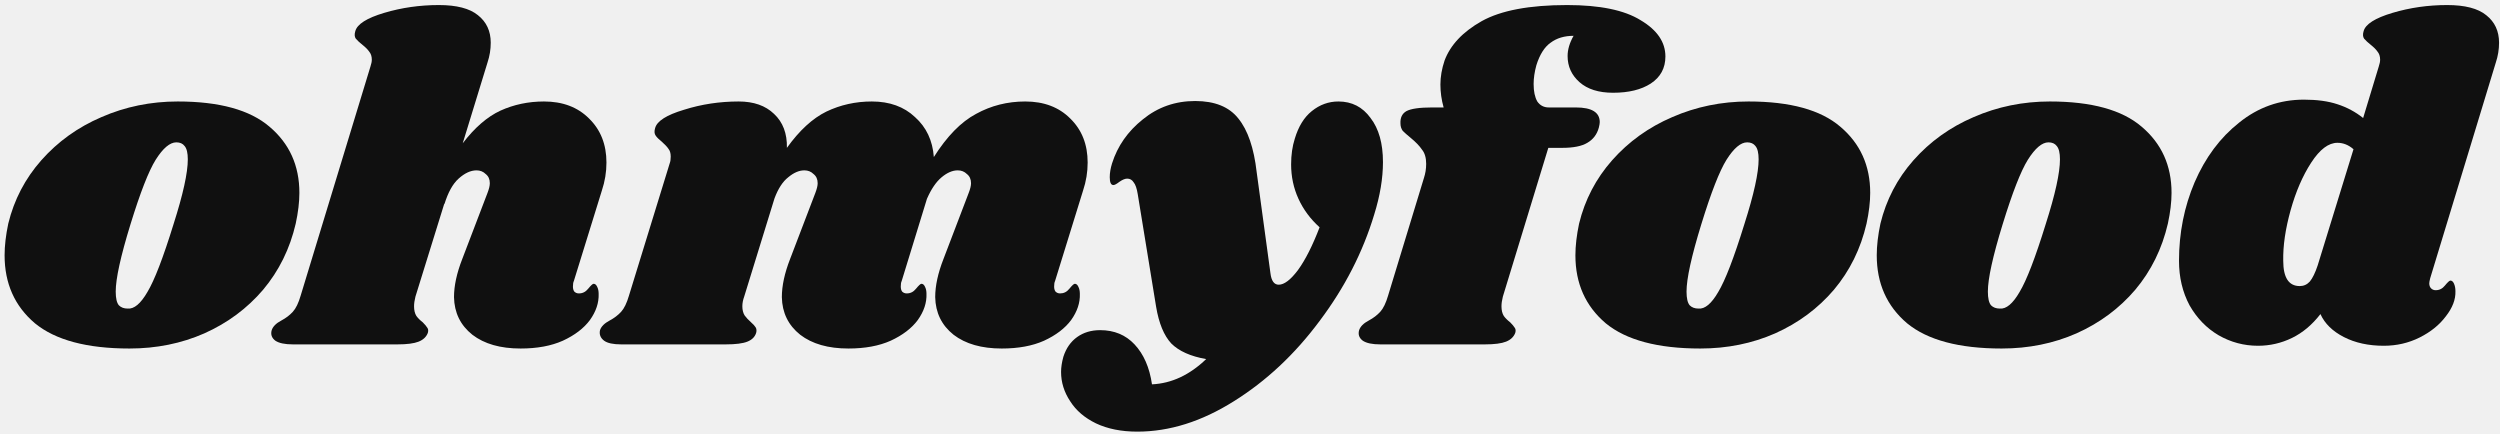
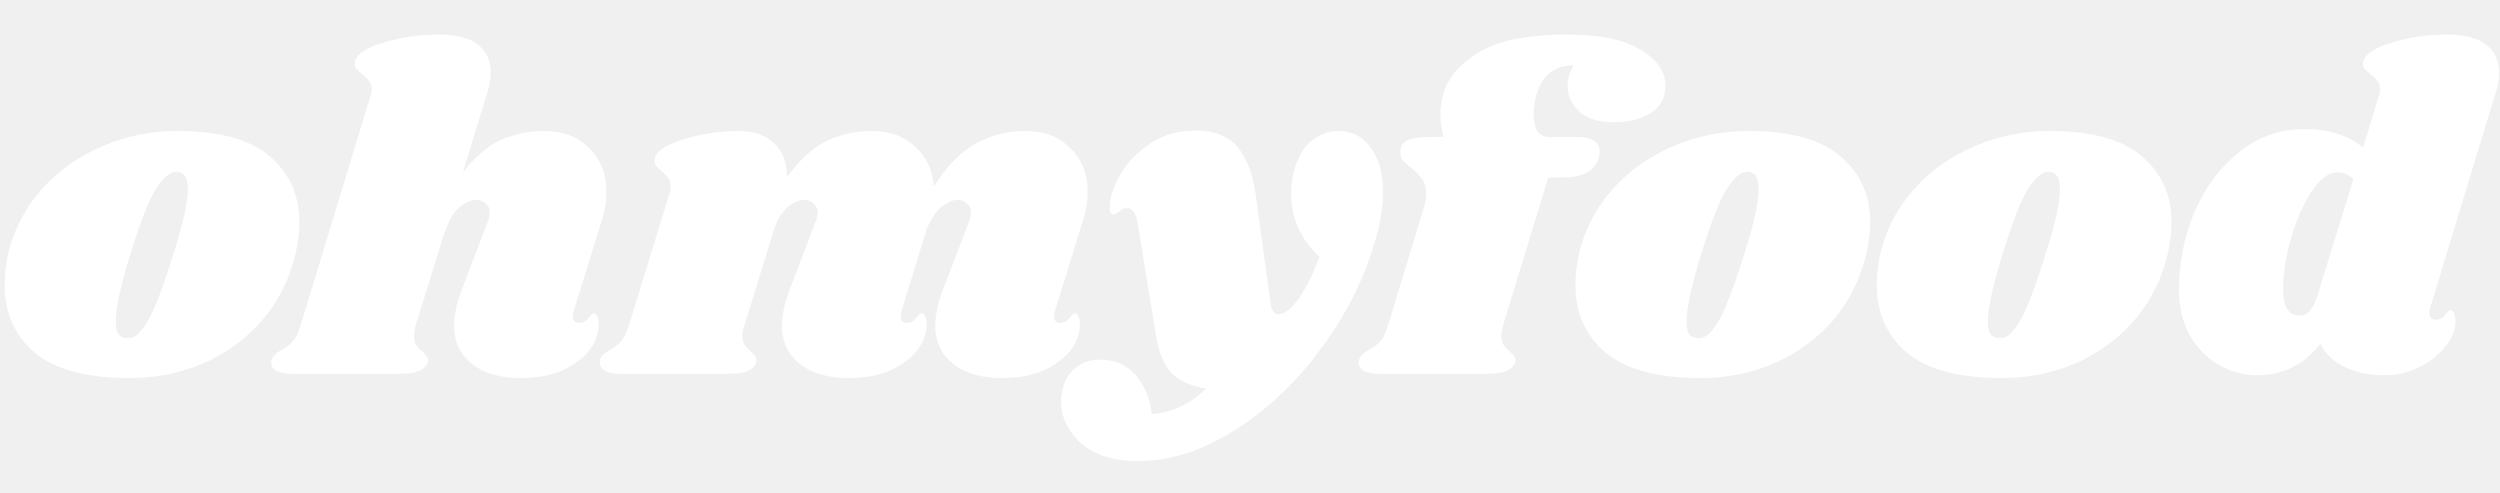
- <svg xmlns="http://www.w3.org/2000/svg" width="196" height="34" viewBox="0 0 196 34" fill="none">
-   <path d="M13.932 7.956C17.196 7.956 19.596 8.616 21.132 9.936C22.692 11.256 23.472 12.984 23.472 15.12C23.472 15.84 23.376 16.644 23.184 17.532C22.728 19.5 21.876 21.228 20.628 22.716C19.38 24.18 17.844 25.32 16.02 26.136C14.22 26.928 12.264 27.324 10.152 27.324C6.816 27.324 4.344 26.664 2.736 25.344C1.152 24 0.36 22.224 0.36 20.016C0.36 19.272 0.456 18.444 0.648 17.532C1.104 15.66 1.968 14.004 3.24 12.564C4.536 11.1 6.108 9.972 7.956 9.18C9.828 8.364 11.82 7.956 13.932 7.956ZM13.824 11.16C13.32 11.16 12.78 11.616 12.204 12.528C11.652 13.416 10.992 15.108 10.224 17.604C9.456 20.1 9.072 21.852 9.072 22.86C9.072 23.388 9.156 23.748 9.324 23.94C9.492 24.108 9.72 24.192 10.008 24.192C10.512 24.24 11.028 23.808 11.556 22.896C12.108 21.984 12.792 20.208 13.608 17.568C14.352 15.24 14.724 13.548 14.724 12.492C14.724 11.988 14.64 11.64 14.472 11.448C14.328 11.256 14.112 11.16 13.824 11.16Z" fill="#101010" />
-   <path d="M44.99 22.032C44.942 22.128 44.918 22.272 44.918 22.464C44.918 22.632 44.954 22.764 45.026 22.86C45.122 22.956 45.242 23.004 45.386 23.004C45.674 23.004 45.914 22.884 46.106 22.644C46.322 22.38 46.466 22.248 46.538 22.248C46.658 22.248 46.754 22.332 46.826 22.5C46.898 22.644 46.934 22.824 46.934 23.04C46.958 23.736 46.73 24.42 46.25 25.092C45.77 25.74 45.062 26.28 44.126 26.712C43.214 27.12 42.11 27.324 40.814 27.324C39.23 27.324 37.97 26.964 37.034 26.244C36.098 25.5 35.618 24.516 35.594 23.292C35.594 22.404 35.81 21.408 36.242 20.304L38.222 15.12C38.342 14.808 38.402 14.556 38.402 14.364C38.402 14.052 38.294 13.812 38.078 13.644C37.886 13.452 37.646 13.356 37.358 13.356C36.902 13.356 36.434 13.572 35.954 14.004C35.498 14.412 35.126 15.084 34.838 16.02V15.948L32.57 23.256C32.498 23.544 32.462 23.796 32.462 24.012C32.462 24.324 32.522 24.576 32.642 24.768C32.762 24.936 32.93 25.104 33.146 25.272C33.314 25.44 33.434 25.584 33.506 25.704C33.578 25.8 33.59 25.932 33.542 26.1C33.422 26.412 33.182 26.64 32.822 26.784C32.462 26.928 31.91 27 31.166 27H22.958C22.334 27 21.878 26.904 21.59 26.712C21.302 26.496 21.206 26.22 21.302 25.884C21.398 25.596 21.65 25.344 22.058 25.128C22.418 24.936 22.718 24.708 22.958 24.444C23.198 24.18 23.402 23.76 23.57 23.184L29.042 5.22C29.114 5.004 29.15 4.824 29.15 4.68C29.15 4.416 29.078 4.2 28.934 4.032C28.814 3.864 28.646 3.696 28.43 3.528C28.19 3.336 28.01 3.168 27.89 3.024C27.794 2.88 27.782 2.688 27.854 2.448C27.998 1.896 28.754 1.416 30.122 1.008C31.49 0.6 32.918 0.396 34.406 0.396C35.798 0.396 36.818 0.66 37.466 1.188C38.138 1.716 38.474 2.436 38.474 3.348C38.474 3.876 38.39 4.392 38.222 4.896L36.278 11.232C37.214 10.008 38.198 9.156 39.23 8.676C40.286 8.196 41.426 7.956 42.65 7.956C44.114 7.956 45.29 8.4 46.178 9.288C47.09 10.176 47.546 11.328 47.546 12.744C47.546 13.488 47.426 14.22 47.186 14.94L44.99 22.032Z" fill="#101010" />
-   <path d="M82.716 22.032C82.668 22.128 82.644 22.272 82.644 22.464C82.644 22.632 82.68 22.764 82.752 22.86C82.849 22.956 82.969 23.004 83.112 23.004C83.4 23.004 83.641 22.884 83.832 22.644C84.049 22.38 84.192 22.248 84.264 22.248C84.385 22.248 84.481 22.332 84.552 22.5C84.624 22.644 84.66 22.824 84.66 23.04C84.684 23.736 84.457 24.42 83.977 25.092C83.496 25.74 82.788 26.28 81.853 26.712C80.941 27.12 79.837 27.324 78.54 27.324C76.957 27.324 75.697 26.964 74.76 26.244C73.825 25.5 73.344 24.516 73.32 23.292C73.32 22.404 73.537 21.408 73.969 20.304L75.948 15.12C76.069 14.808 76.129 14.556 76.129 14.364C76.129 14.052 76.02 13.812 75.805 13.644C75.612 13.452 75.373 13.356 75.085 13.356C74.677 13.356 74.257 13.536 73.825 13.896C73.392 14.256 73.008 14.82 72.672 15.588L70.692 22.032C70.644 22.128 70.621 22.272 70.621 22.464C70.621 22.632 70.656 22.764 70.728 22.86C70.825 22.956 70.945 23.004 71.088 23.004C71.376 23.004 71.617 22.884 71.808 22.644C72.025 22.38 72.168 22.248 72.24 22.248C72.361 22.248 72.457 22.332 72.528 22.5C72.6 22.644 72.636 22.824 72.636 23.04C72.66 23.736 72.433 24.42 71.953 25.092C71.472 25.74 70.764 26.28 69.829 26.712C68.916 27.12 67.812 27.324 66.516 27.324C64.933 27.324 63.672 26.964 62.736 26.244C61.8 25.5 61.321 24.516 61.297 23.292C61.297 22.404 61.513 21.408 61.944 20.304L63.925 15.12C64.044 14.808 64.105 14.556 64.105 14.364C64.105 14.052 63.996 13.812 63.781 13.644C63.589 13.452 63.349 13.356 63.06 13.356C62.653 13.356 62.233 13.536 61.8 13.896C61.368 14.232 61.008 14.784 60.721 15.552L58.344 23.256C58.248 23.52 58.2 23.772 58.2 24.012C58.2 24.3 58.261 24.54 58.38 24.732C58.501 24.9 58.669 25.08 58.885 25.272C59.053 25.416 59.172 25.548 59.245 25.668C59.316 25.788 59.328 25.932 59.281 26.1C59.184 26.412 58.956 26.64 58.596 26.784C58.236 26.928 57.672 27 56.904 27H48.697C48.072 27 47.629 26.904 47.364 26.712C47.077 26.496 46.968 26.22 47.041 25.884C47.136 25.596 47.389 25.344 47.797 25.128C48.157 24.936 48.456 24.708 48.697 24.444C48.937 24.18 49.141 23.76 49.309 23.184L52.513 12.78C52.56 12.66 52.584 12.492 52.584 12.276C52.584 12.012 52.525 11.808 52.404 11.664C52.309 11.52 52.141 11.34 51.901 11.124C51.66 10.932 51.492 10.764 51.397 10.62C51.3 10.476 51.288 10.284 51.361 10.044C51.505 9.492 52.261 9.012 53.629 8.604C54.996 8.172 56.425 7.956 57.913 7.956C59.089 7.956 60.013 8.28 60.684 8.928C61.38 9.576 61.717 10.464 61.693 11.592C62.676 10.224 63.709 9.276 64.788 8.748C65.892 8.22 67.081 7.956 68.353 7.956C69.745 7.956 70.873 8.364 71.737 9.18C72.624 9.972 73.117 11.016 73.213 12.312C74.245 10.68 75.349 9.552 76.525 8.928C77.701 8.28 78.984 7.956 80.376 7.956C81.841 7.956 83.016 8.4 83.904 9.288C84.817 10.176 85.272 11.328 85.272 12.744C85.272 13.488 85.153 14.22 84.912 14.94L82.716 22.032Z" fill="#101010" />
-   <path d="M104.932 7.956C105.988 7.956 106.828 8.388 107.452 9.252C108.1 10.092 108.424 11.244 108.424 12.708C108.424 13.98 108.196 15.348 107.74 16.812C106.852 19.764 105.424 22.548 103.456 25.164C101.512 27.78 99.267 29.88 96.724 31.464C94.204 33.048 91.684 33.84 89.164 33.84C87.916 33.84 86.835 33.624 85.924 33.192C85.035 32.76 84.364 32.184 83.907 31.464C83.427 30.744 83.188 29.976 83.188 29.16C83.188 28.8 83.248 28.404 83.368 27.972C83.584 27.3 83.944 26.784 84.448 26.424C84.951 26.064 85.552 25.884 86.248 25.884C87.352 25.884 88.251 26.256 88.948 27C89.668 27.768 90.124 28.812 90.316 30.132C91.852 30.06 93.267 29.4 94.564 28.152C93.34 27.936 92.427 27.528 91.828 26.928C91.251 26.304 90.856 25.344 90.639 24.048L89.2 15.228C89.127 14.772 89.019 14.46 88.876 14.292C88.755 14.1 88.588 14.004 88.372 14.004C88.204 14.004 87.999 14.088 87.76 14.256C87.543 14.424 87.388 14.508 87.291 14.508C87.1 14.508 87.004 14.304 87.004 13.896C87.004 13.56 87.064 13.2 87.183 12.816C87.615 11.448 88.42 10.296 89.596 9.36C90.772 8.4 92.139 7.92 93.7 7.92C95.236 7.92 96.364 8.376 97.084 9.288C97.828 10.2 98.308 11.604 98.524 13.5L99.603 21.42C99.675 22.02 99.891 22.32 100.252 22.32C100.684 22.32 101.188 21.936 101.764 21.168C102.34 20.376 102.904 19.26 103.456 17.82C102.736 17.172 102.184 16.428 101.8 15.588C101.416 14.748 101.224 13.848 101.224 12.888C101.224 12.144 101.32 11.472 101.512 10.872C101.8 9.912 102.244 9.192 102.844 8.712C103.468 8.208 104.164 7.956 104.932 7.956Z" fill="#101010" />
-   <path d="M122.864 0.396C125.432 0.396 127.352 0.792 128.624 1.584C129.92 2.352 130.568 3.3 130.568 4.428C130.568 5.34 130.184 6.048 129.416 6.552C128.672 7.032 127.688 7.272 126.464 7.272C125.336 7.272 124.46 6.996 123.836 6.444C123.212 5.892 122.9 5.208 122.9 4.392C122.9 3.888 123.056 3.36 123.368 2.808C122.648 2.808 122.048 2.988 121.568 3.348C121.088 3.684 120.716 4.272 120.452 5.112C120.308 5.64 120.236 6.132 120.236 6.588C120.236 7.164 120.332 7.62 120.524 7.956C120.74 8.268 121.04 8.424 121.424 8.424H123.548C124.796 8.424 125.42 8.808 125.42 9.576C125.42 9.672 125.396 9.816 125.348 10.008C125.204 10.536 124.904 10.932 124.448 11.196C124.016 11.46 123.356 11.592 122.468 11.592H121.388L117.824 23.256C117.752 23.544 117.716 23.796 117.716 24.012C117.716 24.324 117.776 24.576 117.896 24.768C118.016 24.936 118.184 25.104 118.4 25.272C118.568 25.44 118.688 25.584 118.76 25.704C118.832 25.8 118.844 25.932 118.796 26.1C118.676 26.412 118.436 26.64 118.076 26.784C117.716 26.928 117.164 27 116.42 27H108.212C107.588 27 107.132 26.904 106.844 26.712C106.556 26.496 106.46 26.22 106.556 25.884C106.652 25.596 106.904 25.344 107.312 25.128C107.672 24.936 107.972 24.708 108.212 24.444C108.452 24.18 108.656 23.76 108.824 23.184L111.632 13.968C111.752 13.608 111.812 13.236 111.812 12.852C111.812 12.372 111.704 12 111.488 11.736C111.296 11.448 110.996 11.136 110.588 10.8C110.324 10.584 110.12 10.404 109.976 10.26C109.856 10.092 109.796 9.9 109.796 9.684C109.772 9.228 109.928 8.904 110.264 8.712C110.624 8.52 111.296 8.424 112.28 8.424H113.18C113.012 7.824 112.928 7.224 112.928 6.624C112.928 6.024 113.036 5.4 113.252 4.752C113.708 3.528 114.68 2.496 116.168 1.656C117.68 0.816 119.912 0.396 122.864 0.396Z" fill="#101010" />
-   <path d="M137.084 7.956C140.348 7.956 142.748 8.616 144.284 9.936C145.844 11.256 146.624 12.984 146.624 15.12C146.624 15.84 146.528 16.644 146.336 17.532C145.88 19.5 145.028 21.228 143.78 22.716C142.532 24.18 140.996 25.32 139.172 26.136C137.372 26.928 135.416 27.324 133.304 27.324C129.968 27.324 127.496 26.664 125.888 25.344C124.304 24 123.512 22.224 123.512 20.016C123.512 19.272 123.608 18.444 123.8 17.532C124.256 15.66 125.12 14.004 126.392 12.564C127.688 11.1 129.26 9.972 131.108 9.18C132.98 8.364 134.972 7.956 137.084 7.956ZM136.976 11.16C136.472 11.16 135.932 11.616 135.356 12.528C134.804 13.416 134.144 15.108 133.376 17.604C132.608 20.1 132.224 21.852 132.224 22.86C132.224 23.388 132.308 23.748 132.476 23.94C132.644 24.108 132.872 24.192 133.16 24.192C133.664 24.24 134.18 23.808 134.708 22.896C135.26 21.984 135.944 20.208 136.76 17.568C137.504 15.24 137.876 13.548 137.876 12.492C137.876 11.988 137.792 11.64 137.624 11.448C137.48 11.256 137.264 11.16 136.976 11.16Z" fill="#101010" />
-   <path d="M160.709 7.956C163.973 7.956 166.373 8.616 167.909 9.936C169.469 11.256 170.249 12.984 170.249 15.12C170.249 15.84 170.153 16.644 169.961 17.532C169.505 19.5 168.653 21.228 167.405 22.716C166.157 24.18 164.621 25.32 162.797 26.136C160.997 26.928 159.041 27.324 156.929 27.324C153.593 27.324 151.121 26.664 149.513 25.344C147.929 24 147.137 22.224 147.137 20.016C147.137 19.272 147.233 18.444 147.425 17.532C147.881 15.66 148.745 14.004 150.017 12.564C151.313 11.1 152.885 9.972 154.733 9.18C156.605 8.364 158.597 7.956 160.709 7.956ZM160.601 11.16C160.097 11.16 159.557 11.616 158.981 12.528C158.429 13.416 157.769 15.108 157.001 17.604C156.233 20.1 155.849 21.852 155.849 22.86C155.849 23.388 155.933 23.748 156.101 23.94C156.269 24.108 156.497 24.192 156.785 24.192C157.289 24.24 157.805 23.808 158.333 22.896C158.885 21.984 159.569 20.208 160.385 17.568C161.129 15.24 161.501 13.548 161.501 12.492C161.501 11.988 161.417 11.64 161.249 11.448C161.105 11.256 160.889 11.16 160.601 11.16Z" fill="#101010" />
-   <path d="M190.526 21.816C190.478 22.008 190.454 22.14 190.454 22.212C190.454 22.38 190.502 22.512 190.598 22.608C190.694 22.704 190.814 22.752 190.958 22.752C191.246 22.752 191.486 22.632 191.678 22.392C191.894 22.128 192.038 21.996 192.11 21.996C192.23 21.996 192.326 22.08 192.398 22.248C192.47 22.416 192.506 22.608 192.506 22.824C192.53 23.472 192.278 24.132 191.75 24.804C191.246 25.476 190.562 26.028 189.698 26.46C188.834 26.892 187.898 27.108 186.89 27.108C185.69 27.108 184.646 26.88 183.758 26.424C182.87 25.968 182.258 25.368 181.922 24.624C181.274 25.464 180.53 26.088 179.69 26.496C178.85 26.904 177.962 27.108 177.026 27.108C175.922 27.108 174.89 26.832 173.93 26.28C172.994 25.728 172.238 24.948 171.662 23.94C171.11 22.908 170.834 21.744 170.834 20.448C170.834 18.264 171.242 16.212 172.058 14.292C172.898 12.348 174.062 10.788 175.55 9.612C177.038 8.412 178.73 7.812 180.626 7.812C181.658 7.812 182.534 7.932 183.254 8.172C183.998 8.412 184.67 8.772 185.27 9.252L186.494 5.22C186.566 5.004 186.602 4.824 186.602 4.68C186.602 4.416 186.53 4.2 186.386 4.032C186.266 3.864 186.098 3.696 185.882 3.528C185.642 3.336 185.462 3.168 185.342 3.024C185.246 2.88 185.234 2.688 185.306 2.448C185.45 1.896 186.206 1.416 187.574 1.008C188.942 0.6 190.37 0.396 191.858 0.396C193.25 0.396 194.27 0.66 194.918 1.188C195.59 1.716 195.926 2.436 195.926 3.348C195.926 3.876 195.842 4.392 195.674 4.896L190.526 21.816ZM184.514 11.7C184.13 11.364 183.71 11.196 183.254 11.196C182.558 11.196 181.874 11.712 181.202 12.744C180.53 13.776 179.99 15.024 179.582 16.488C179.174 17.952 178.982 19.272 179.006 20.448C179.006 21.768 179.438 22.428 180.302 22.428C180.614 22.428 180.878 22.308 181.094 22.068C181.31 21.804 181.514 21.384 181.706 20.808L184.514 11.7Z" fill="#101010" />
+ <svg xmlns="http://www.w3.org/2000/svg" width="137" height="27" viewBox="0 0 196 34" fill="none">
+   <path d="M13.932 7.956C17.196 7.956 19.596 8.616 21.132 9.936C22.692 11.256 23.472 12.984 23.472 15.12C23.472 15.84 23.376 16.644 23.184 17.532C22.728 19.5 21.876 21.228 20.628 22.716C19.38 24.18 17.844 25.32 16.02 26.136C14.22 26.928 12.264 27.324 10.152 27.324C6.816 27.324 4.344 26.664 2.736 25.344C1.152 24 0.36 22.224 0.36 20.016C0.36 19.272 0.456 18.444 0.648 17.532C1.104 15.66 1.968 14.004 3.24 12.564C4.536 11.1 6.108 9.972 7.956 9.18C9.828 8.364 11.82 7.956 13.932 7.956ZM13.824 11.16C13.32 11.16 12.78 11.616 12.204 12.528C11.652 13.416 10.992 15.108 10.224 17.604C9.456 20.1 9.072 21.852 9.072 22.86C9.072 23.388 9.156 23.748 9.324 23.94C9.492 24.108 9.72 24.192 10.008 24.192C10.512 24.24 11.028 23.808 11.556 22.896C12.108 21.984 12.792 20.208 13.608 17.568C14.352 15.24 14.724 13.548 14.724 12.492C14.724 11.988 14.64 11.64 14.472 11.448C14.328 11.256 14.112 11.16 13.824 11.16Z" fill="#FFFFFF" />
+   <path d="M44.99 22.032C44.942 22.128 44.918 22.272 44.918 22.464C44.918 22.632 44.954 22.764 45.026 22.86C45.122 22.956 45.242 23.004 45.386 23.004C45.674 23.004 45.914 22.884 46.106 22.644C46.322 22.38 46.466 22.248 46.538 22.248C46.658 22.248 46.754 22.332 46.826 22.5C46.898 22.644 46.934 22.824 46.934 23.04C46.958 23.736 46.73 24.42 46.25 25.092C45.77 25.74 45.062 26.28 44.126 26.712C43.214 27.12 42.11 27.324 40.814 27.324C39.23 27.324 37.97 26.964 37.034 26.244C36.098 25.5 35.618 24.516 35.594 23.292C35.594 22.404 35.81 21.408 36.242 20.304L38.222 15.12C38.342 14.808 38.402 14.556 38.402 14.364C38.402 14.052 38.294 13.812 38.078 13.644C37.886 13.452 37.646 13.356 37.358 13.356C36.902 13.356 36.434 13.572 35.954 14.004C35.498 14.412 35.126 15.084 34.838 16.02V15.948L32.57 23.256C32.498 23.544 32.462 23.796 32.462 24.012C32.462 24.324 32.522 24.576 32.642 24.768C32.762 24.936 32.93 25.104 33.146 25.272C33.314 25.44 33.434 25.584 33.506 25.704C33.578 25.8 33.59 25.932 33.542 26.1C33.422 26.412 33.182 26.64 32.822 26.784C32.462 26.928 31.91 27 31.166 27H22.958C22.334 27 21.878 26.904 21.59 26.712C21.302 26.496 21.206 26.22 21.302 25.884C21.398 25.596 21.65 25.344 22.058 25.128C22.418 24.936 22.718 24.708 22.958 24.444C23.198 24.18 23.402 23.76 23.57 23.184L29.042 5.22C29.114 5.004 29.15 4.824 29.15 4.68C29.15 4.416 29.078 4.2 28.934 4.032C28.814 3.864 28.646 3.696 28.43 3.528C28.19 3.336 28.01 3.168 27.89 3.024C27.794 2.88 27.782 2.688 27.854 2.448C27.998 1.896 28.754 1.416 30.122 1.008C31.49 0.6 32.918 0.396 34.406 0.396C35.798 0.396 36.818 0.66 37.466 1.188C38.138 1.716 38.474 2.436 38.474 3.348C38.474 3.876 38.39 4.392 38.222 4.896L36.278 11.232C37.214 10.008 38.198 9.156 39.23 8.676C40.286 8.196 41.426 7.956 42.65 7.956C44.114 7.956 45.29 8.4 46.178 9.288C47.09 10.176 47.546 11.328 47.546 12.744C47.546 13.488 47.426 14.22 47.186 14.94L44.99 22.032Z" fill="#FFFFFF" />
+   <path d="M82.716 22.032C82.668 22.128 82.644 22.272 82.644 22.464C82.644 22.632 82.68 22.764 82.752 22.86C82.849 22.956 82.969 23.004 83.112 23.004C83.4 23.004 83.641 22.884 83.832 22.644C84.049 22.38 84.192 22.248 84.264 22.248C84.385 22.248 84.481 22.332 84.552 22.5C84.624 22.644 84.66 22.824 84.66 23.04C84.684 23.736 84.457 24.42 83.977 25.092C83.496 25.74 82.788 26.28 81.853 26.712C80.941 27.12 79.837 27.324 78.54 27.324C76.957 27.324 75.697 26.964 74.76 26.244C73.825 25.5 73.344 24.516 73.32 23.292C73.32 22.404 73.537 21.408 73.969 20.304L75.948 15.12C76.069 14.808 76.129 14.556 76.129 14.364C76.129 14.052 76.02 13.812 75.805 13.644C75.612 13.452 75.373 13.356 75.085 13.356C74.677 13.356 74.257 13.536 73.825 13.896C73.392 14.256 73.008 14.82 72.672 15.588L70.692 22.032C70.644 22.128 70.621 22.272 70.621 22.464C70.621 22.632 70.656 22.764 70.728 22.86C70.825 22.956 70.945 23.004 71.088 23.004C71.376 23.004 71.617 22.884 71.808 22.644C72.025 22.38 72.168 22.248 72.24 22.248C72.361 22.248 72.457 22.332 72.528 22.5C72.6 22.644 72.636 22.824 72.636 23.04C72.66 23.736 72.433 24.42 71.953 25.092C71.472 25.74 70.764 26.28 69.829 26.712C68.916 27.12 67.812 27.324 66.516 27.324C64.933 27.324 63.672 26.964 62.736 26.244C61.8 25.5 61.321 24.516 61.297 23.292C61.297 22.404 61.513 21.408 61.944 20.304L63.925 15.12C64.044 14.808 64.105 14.556 64.105 14.364C64.105 14.052 63.996 13.812 63.781 13.644C63.589 13.452 63.349 13.356 63.06 13.356C62.653 13.356 62.233 13.536 61.8 13.896C61.368 14.232 61.008 14.784 60.721 15.552L58.344 23.256C58.248 23.52 58.2 23.772 58.2 24.012C58.2 24.3 58.261 24.54 58.38 24.732C58.501 24.9 58.669 25.08 58.885 25.272C59.053 25.416 59.172 25.548 59.245 25.668C59.316 25.788 59.328 25.932 59.281 26.1C59.184 26.412 58.956 26.64 58.596 26.784C58.236 26.928 57.672 27 56.904 27H48.697C48.072 27 47.629 26.904 47.364 26.712C47.077 26.496 46.968 26.22 47.041 25.884C47.136 25.596 47.389 25.344 47.797 25.128C48.157 24.936 48.456 24.708 48.697 24.444C48.937 24.18 49.141 23.76 49.309 23.184L52.513 12.78C52.56 12.66 52.584 12.492 52.584 12.276C52.584 12.012 52.525 11.808 52.404 11.664C52.309 11.52 52.141 11.34 51.901 11.124C51.66 10.932 51.492 10.764 51.397 10.62C51.3 10.476 51.288 10.284 51.361 10.044C51.505 9.492 52.261 9.012 53.629 8.604C54.996 8.172 56.425 7.956 57.913 7.956C59.089 7.956 60.013 8.28 60.684 8.928C61.38 9.576 61.717 10.464 61.693 11.592C62.676 10.224 63.709 9.276 64.788 8.748C65.892 8.22 67.081 7.956 68.353 7.956C69.745 7.956 70.873 8.364 71.737 9.18C72.624 9.972 73.117 11.016 73.213 12.312C74.245 10.68 75.349 9.552 76.525 8.928C77.701 8.28 78.984 7.956 80.376 7.956C81.841 7.956 83.016 8.4 83.904 9.288C84.817 10.176 85.272 11.328 85.272 12.744C85.272 13.488 85.153 14.22 84.912 14.94L82.716 22.032Z" fill="#FFFFFF" />
+   <path d="M104.932 7.956C105.988 7.956 106.828 8.388 107.452 9.252C108.1 10.092 108.424 11.244 108.424 12.708C108.424 13.98 108.196 15.348 107.74 16.812C106.852 19.764 105.424 22.548 103.456 25.164C101.512 27.78 99.267 29.88 96.724 31.464C94.204 33.048 91.684 33.84 89.164 33.84C87.916 33.84 86.835 33.624 85.924 33.192C85.035 32.76 84.364 32.184 83.907 31.464C83.427 30.744 83.188 29.976 83.188 29.16C83.188 28.8 83.248 28.404 83.368 27.972C83.584 27.3 83.944 26.784 84.448 26.424C84.951 26.064 85.552 25.884 86.248 25.884C87.352 25.884 88.251 26.256 88.948 27C89.668 27.768 90.124 28.812 90.316 30.132C91.852 30.06 93.267 29.4 94.564 28.152C93.34 27.936 92.427 27.528 91.828 26.928C91.251 26.304 90.856 25.344 90.639 24.048L89.2 15.228C89.127 14.772 89.019 14.46 88.876 14.292C88.755 14.1 88.588 14.004 88.372 14.004C88.204 14.004 87.999 14.088 87.76 14.256C87.543 14.424 87.388 14.508 87.291 14.508C87.1 14.508 87.004 14.304 87.004 13.896C87.004 13.56 87.064 13.2 87.183 12.816C87.615 11.448 88.42 10.296 89.596 9.36C90.772 8.4 92.139 7.92 93.7 7.92C95.236 7.92 96.364 8.376 97.084 9.288C97.828 10.2 98.308 11.604 98.524 13.5L99.603 21.42C99.675 22.02 99.891 22.32 100.252 22.32C100.684 22.32 101.188 21.936 101.764 21.168C102.34 20.376 102.904 19.26 103.456 17.82C102.736 17.172 102.184 16.428 101.8 15.588C101.416 14.748 101.224 13.848 101.224 12.888C101.224 12.144 101.32 11.472 101.512 10.872C101.8 9.912 102.244 9.192 102.844 8.712C103.468 8.208 104.164 7.956 104.932 7.956Z" fill="#FFFFFF" />
+   <path d="M122.864 0.396C125.432 0.396 127.352 0.792 128.624 1.584C129.92 2.352 130.568 3.3 130.568 4.428C130.568 5.34 130.184 6.048 129.416 6.552C128.672 7.032 127.688 7.272 126.464 7.272C125.336 7.272 124.46 6.996 123.836 6.444C123.212 5.892 122.9 5.208 122.9 4.392C122.9 3.888 123.056 3.36 123.368 2.808C122.648 2.808 122.048 2.988 121.568 3.348C121.088 3.684 120.716 4.272 120.452 5.112C120.308 5.64 120.236 6.132 120.236 6.588C120.236 7.164 120.332 7.62 120.524 7.956C120.74 8.268 121.04 8.424 121.424 8.424H123.548C124.796 8.424 125.42 8.808 125.42 9.576C125.42 9.672 125.396 9.816 125.348 10.008C125.204 10.536 124.904 10.932 124.448 11.196C124.016 11.46 123.356 11.592 122.468 11.592H121.388L117.824 23.256C117.752 23.544 117.716 23.796 117.716 24.012C117.716 24.324 117.776 24.576 117.896 24.768C118.016 24.936 118.184 25.104 118.4 25.272C118.568 25.44 118.688 25.584 118.76 25.704C118.832 25.8 118.844 25.932 118.796 26.1C118.676 26.412 118.436 26.64 118.076 26.784C117.716 26.928 117.164 27 116.42 27H108.212C107.588 27 107.132 26.904 106.844 26.712C106.556 26.496 106.46 26.22 106.556 25.884C106.652 25.596 106.904 25.344 107.312 25.128C107.672 24.936 107.972 24.708 108.212 24.444C108.452 24.18 108.656 23.76 108.824 23.184L111.632 13.968C111.752 13.608 111.812 13.236 111.812 12.852C111.812 12.372 111.704 12 111.488 11.736C111.296 11.448 110.996 11.136 110.588 10.8C110.324 10.584 110.12 10.404 109.976 10.26C109.856 10.092 109.796 9.9 109.796 9.684C109.772 9.228 109.928 8.904 110.264 8.712C110.624 8.52 111.296 8.424 112.28 8.424H113.18C113.012 7.824 112.928 7.224 112.928 6.624C112.928 6.024 113.036 5.4 113.252 4.752C113.708 3.528 114.68 2.496 116.168 1.656C117.68 0.816 119.912 0.396 122.864 0.396Z" fill="#FFFFFF" />
+   <path d="M137.084 7.956C140.348 7.956 142.748 8.616 144.284 9.936C145.844 11.256 146.624 12.984 146.624 15.12C146.624 15.84 146.528 16.644 146.336 17.532C145.88 19.5 145.028 21.228 143.78 22.716C142.532 24.18 140.996 25.32 139.172 26.136C137.372 26.928 135.416 27.324 133.304 27.324C129.968 27.324 127.496 26.664 125.888 25.344C124.304 24 123.512 22.224 123.512 20.016C123.512 19.272 123.608 18.444 123.8 17.532C124.256 15.66 125.12 14.004 126.392 12.564C127.688 11.1 129.26 9.972 131.108 9.18C132.98 8.364 134.972 7.956 137.084 7.956ZM136.976 11.16C136.472 11.16 135.932 11.616 135.356 12.528C134.804 13.416 134.144 15.108 133.376 17.604C132.608 20.1 132.224 21.852 132.224 22.86C132.224 23.388 132.308 23.748 132.476 23.94C132.644 24.108 132.872 24.192 133.16 24.192C133.664 24.24 134.18 23.808 134.708 22.896C135.26 21.984 135.944 20.208 136.76 17.568C137.504 15.24 137.876 13.548 137.876 12.492C137.876 11.988 137.792 11.64 137.624 11.448C137.48 11.256 137.264 11.16 136.976 11.16Z" fill="#FFFFFF" />
+   <path d="M160.709 7.956C163.973 7.956 166.373 8.616 167.909 9.936C169.469 11.256 170.249 12.984 170.249 15.12C170.249 15.84 170.153 16.644 169.961 17.532C169.505 19.5 168.653 21.228 167.405 22.716C166.157 24.18 164.621 25.32 162.797 26.136C160.997 26.928 159.041 27.324 156.929 27.324C153.593 27.324 151.121 26.664 149.513 25.344C147.929 24 147.137 22.224 147.137 20.016C147.137 19.272 147.233 18.444 147.425 17.532C147.881 15.66 148.745 14.004 150.017 12.564C151.313 11.1 152.885 9.972 154.733 9.18C156.605 8.364 158.597 7.956 160.709 7.956ZM160.601 11.16C160.097 11.16 159.557 11.616 158.981 12.528C158.429 13.416 157.769 15.108 157.001 17.604C156.233 20.1 155.849 21.852 155.849 22.86C155.849 23.388 155.933 23.748 156.101 23.94C156.269 24.108 156.497 24.192 156.785 24.192C157.289 24.24 157.805 23.808 158.333 22.896C158.885 21.984 159.569 20.208 160.385 17.568C161.129 15.24 161.501 13.548 161.501 12.492C161.501 11.988 161.417 11.64 161.249 11.448C161.105 11.256 160.889 11.16 160.601 11.16Z" fill="#FFFFFF" />
+   <path d="M190.526 21.816C190.478 22.008 190.454 22.14 190.454 22.212C190.454 22.38 190.502 22.512 190.598 22.608C190.694 22.704 190.814 22.752 190.958 22.752C191.246 22.752 191.486 22.632 191.678 22.392C191.894 22.128 192.038 21.996 192.11 21.996C192.23 21.996 192.326 22.08 192.398 22.248C192.47 22.416 192.506 22.608 192.506 22.824C192.53 23.472 192.278 24.132 191.75 24.804C191.246 25.476 190.562 26.028 189.698 26.46C188.834 26.892 187.898 27.108 186.89 27.108C185.69 27.108 184.646 26.88 183.758 26.424C182.87 25.968 182.258 25.368 181.922 24.624C181.274 25.464 180.53 26.088 179.69 26.496C178.85 26.904 177.962 27.108 177.026 27.108C175.922 27.108 174.89 26.832 173.93 26.28C172.994 25.728 172.238 24.948 171.662 23.94C171.11 22.908 170.834 21.744 170.834 20.448C170.834 18.264 171.242 16.212 172.058 14.292C172.898 12.348 174.062 10.788 175.55 9.612C177.038 8.412 178.73 7.812 180.626 7.812C181.658 7.812 182.534 7.932 183.254 8.172C183.998 8.412 184.67 8.772 185.27 9.252L186.494 5.22C186.566 5.004 186.602 4.824 186.602 4.68C186.602 4.416 186.53 4.2 186.386 4.032C186.266 3.864 186.098 3.696 185.882 3.528C185.642 3.336 185.462 3.168 185.342 3.024C185.246 2.88 185.234 2.688 185.306 2.448C185.45 1.896 186.206 1.416 187.574 1.008C188.942 0.6 190.37 0.396 191.858 0.396C193.25 0.396 194.27 0.66 194.918 1.188C195.59 1.716 195.926 2.436 195.926 3.348C195.926 3.876 195.842 4.392 195.674 4.896L190.526 21.816ZM184.514 11.7C184.13 11.364 183.71 11.196 183.254 11.196C182.558 11.196 181.874 11.712 181.202 12.744C180.53 13.776 179.99 15.024 179.582 16.488C179.174 17.952 178.982 19.272 179.006 20.448C179.006 21.768 179.438 22.428 180.302 22.428C180.614 22.428 180.878 22.308 181.094 22.068C181.31 21.804 181.514 21.384 181.706 20.808L184.514 11.7Z" fill="#FFFFFF" />
</svg>
